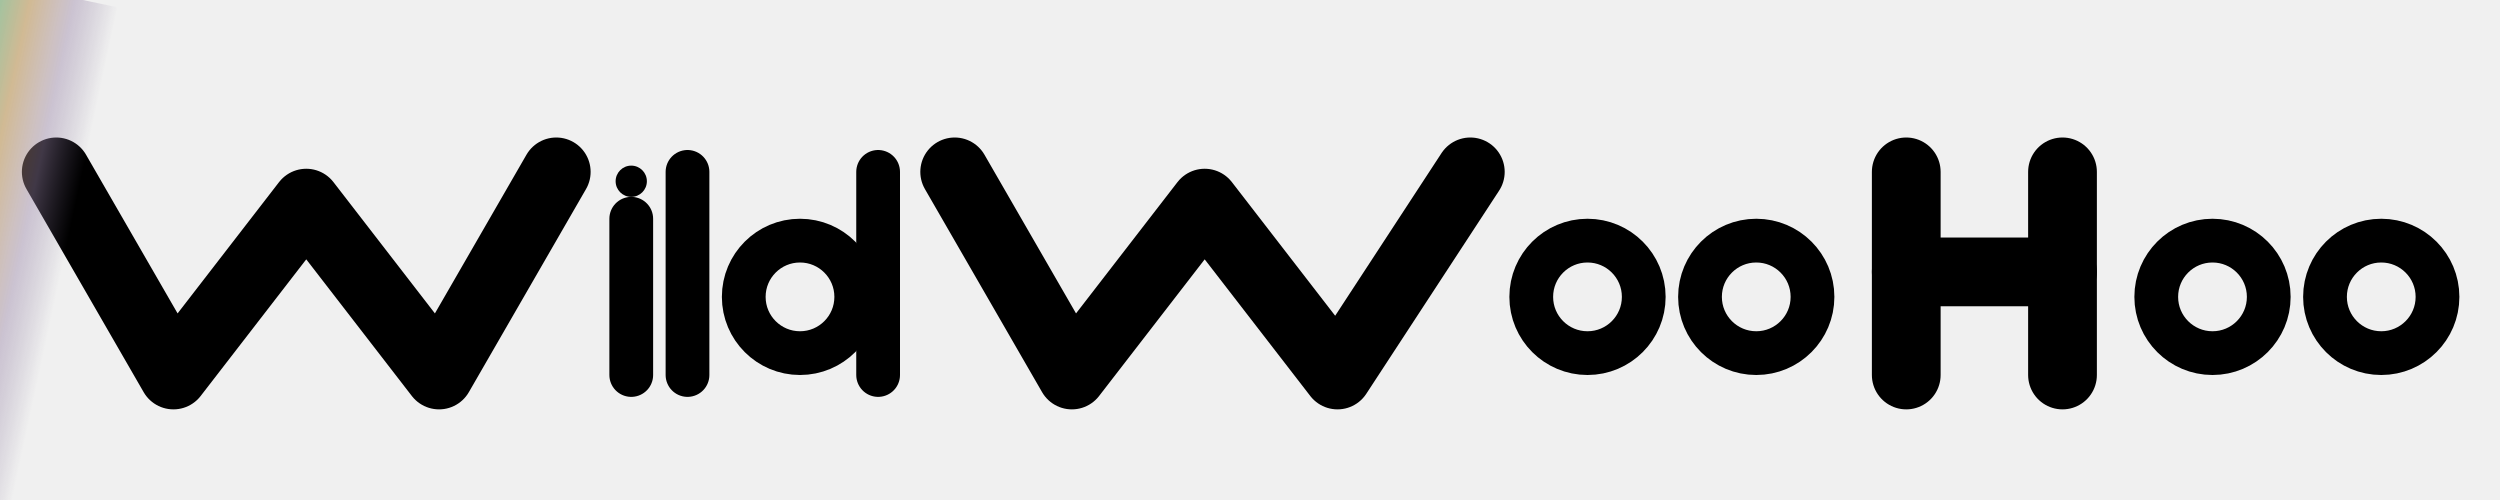
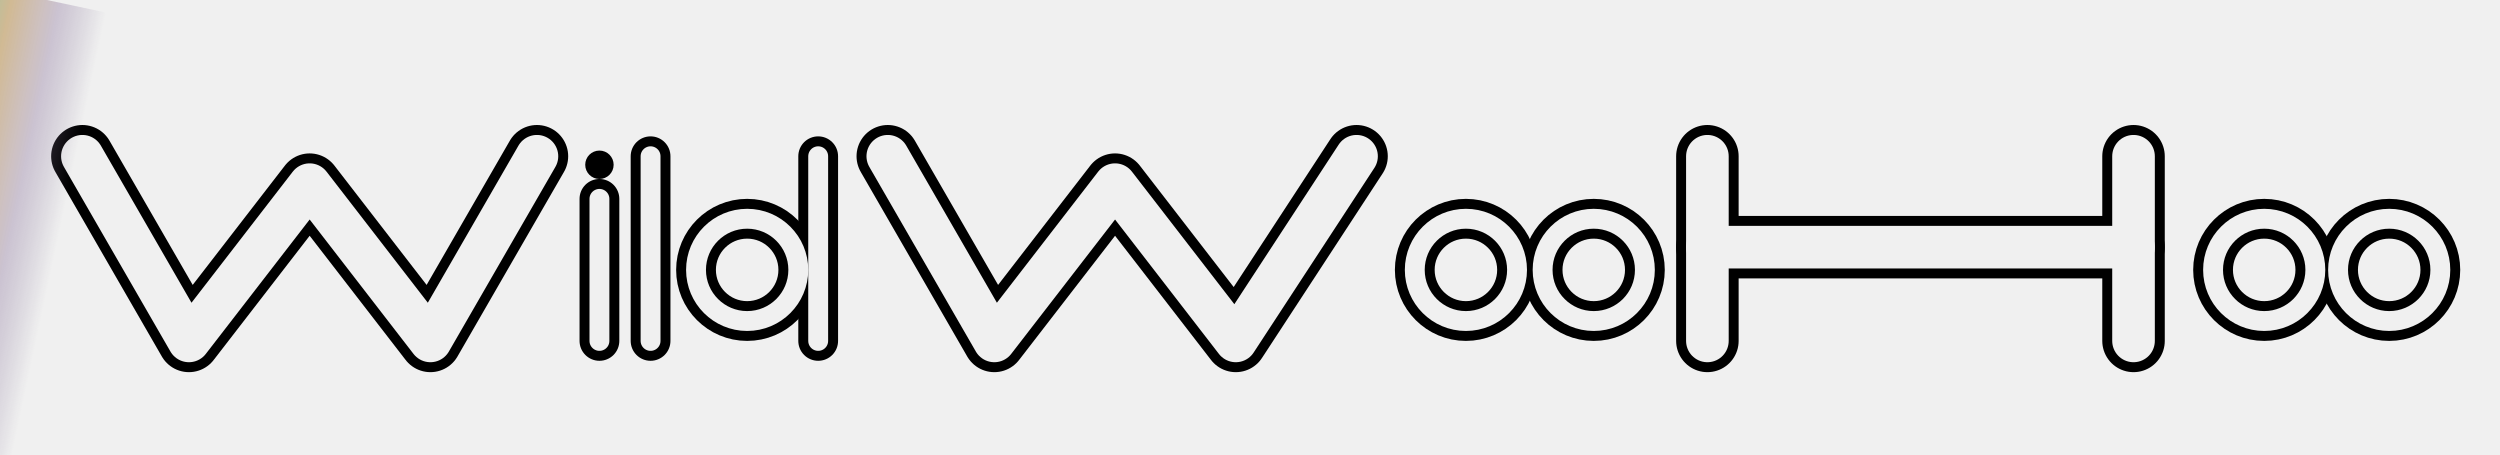
- <svg xmlns="http://www.w3.org/2000/svg" viewBox="0 0 800 160" role="img" aria-label="WildWooHoo">
+ <svg xmlns="http://www.w3.org/2000/svg" viewBox="0 0 880 160" role="img" aria-label="WildWooHoo">
  <defs>
    <linearGradient id="wm-shine-grad" x1="0" y1="0" x2="1" y2="0">
      <stop offset="0%" stop-color="#C97A66" stop-opacity="0" />
      <stop offset="14%" stop-color="#C97A66" stop-opacity=".42" />
      <stop offset="28%" stop-color="#D89E78" stop-opacity=".48" />
      <stop offset="42%" stop-color="#E5B96D" stop-opacity=".50" />
      <stop offset="50%" stop-color="#FFFFFF" stop-opacity=".72" />
      <stop offset="58%" stop-color="#27A05B" stop-opacity=".50" />
      <stop offset="72%" stop-color="#B07F30" stop-opacity=".48" />
      <stop offset="86%" stop-color="#9985A8" stop-opacity=".42" />
      <stop offset="100%" stop-color="#7D6E92" stop-opacity="0" />
    </linearGradient>
+     <mask id="wm-outline" maskUnits="userSpaceOnUse">
+       <rect width="880" height="160" fill="white" />
+       <g fill="none" stroke="black" stroke-linecap="round" stroke-linejoin="round">
+         <path d="M 29 55 L 66.5 120 L 109 65 L 151.5 120 L 189 55" stroke-width="15" />
+         <line x1="211" y1="70" x2="211" y2="120" stroke-width="7" />
+         <line x1="229" y1="55" x2="229" y2="120" stroke-width="7" />
+         <circle cx="263" cy="95" r="18" stroke-width="7" />
+         <line x1="288" y1="55" x2="288" y2="120" stroke-width="7" />
+         <path d="M 312.5 55 L 350 120 L 392.5 65 L 435 120 L 477.5 55" stroke-width="15" />
+         <circle cx="516" cy="95" r="18" stroke-width="7" />
+         <circle cx="561" cy="95" r="18" stroke-width="7" />
+         <line x1="601" y1="55" x2="601" y2="120" stroke-width="15" />
+         <line x1="751" y1="55" x2="751" y2="120" stroke-width="15" />
+         <line x1="601" y1="87" x2="751" y2="87" stroke-width="15" />
+         <circle cx="797" cy="95" r="18" stroke-width="7" />
+         <circle cx="841" cy="95" r="18" stroke-width="7" />
+       </g>
+     </mask>
  </defs>
-   <g fill="none" stroke="currentColor" stroke-linecap="round" stroke-linejoin="round">
-     <path d="M 18 55 L 55.5 120 L 98 65 L 140.5 120 L 178 55" stroke-width="22" />
-     <line x1="202" y1="70" x2="202" y2="120" stroke-width="14" />
-     <line x1="220" y1="55" x2="220" y2="120" stroke-width="14" />
-     <circle cx="256" cy="95" r="18" stroke-width="14" />
-     <line x1="281" y1="55" x2="281" y2="120" stroke-width="14" />
-     <path d="M 305.5 55 L 343 120 L 385.5 65 L 428 120 L 470.5 55" stroke-width="22" />
-     <circle cx="508" cy="95" r="18" stroke-width="14" />
-     <circle cx="562" cy="95" r="18" stroke-width="14" />
-     <line x1="610" y1="55" x2="610" y2="120" stroke-width="22" />
-     <line x1="660" y1="55" x2="660" y2="120" stroke-width="22" />
-     <line x1="610" y1="87" x2="660" y2="87" stroke-width="22" />
-     <circle cx="708" cy="95" r="18" stroke-width="14" />
-     <circle cx="762" cy="95" r="18" stroke-width="14" />
+   <g fill="none" stroke="currentColor" stroke-linecap="round" stroke-linejoin="round" mask="url(#wm-outline)">
+     <path d="M 29 55 L 66.5 120 L 109 65 L 151.5 120 L 189 55" stroke-width="22" />
+     <line x1="211" y1="70" x2="211" y2="120" stroke-width="14" />
+     <line x1="229" y1="55" x2="229" y2="120" stroke-width="14" />
+     <circle cx="263" cy="95" r="18" stroke-width="14" />
+     <line x1="288" y1="55" x2="288" y2="120" stroke-width="14" />
+     <path d="M 312.5 55 L 350 120 L 392.5 65 L 435 120 L 477.5 55" stroke-width="22" />
+     <circle cx="516" cy="95" r="18" stroke-width="14" />
+     <circle cx="561" cy="95" r="18" stroke-width="14" />
+     <line x1="601" y1="55" x2="601" y2="120" stroke-width="22" />
+     <line x1="751" y1="55" x2="751" y2="120" stroke-width="22" />
+     <line x1="601" y1="87" x2="751" y2="87" stroke-width="22" />
+     <circle cx="797" cy="95" r="18" stroke-width="14" />
+     <circle cx="841" cy="95" r="18" stroke-width="14" />
  </g>
-   <circle cx="202" cy="58" r="5" fill="currentColor" />
+   <circle cx="211" cy="58" r="5" fill="currentColor" />
  <g class="wwh-wm-shine">
-     <rect x="-80" y="-10" width="100" height="180" fill="url(#wm-shine-grad)" transform="rotate(12 -30 80)" />
+     <rect x="-100" y="-10" width="120" height="180" fill="url(#wm-shine-grad)" transform="rotate(12 -40 80)" />
  </g>
</svg>
